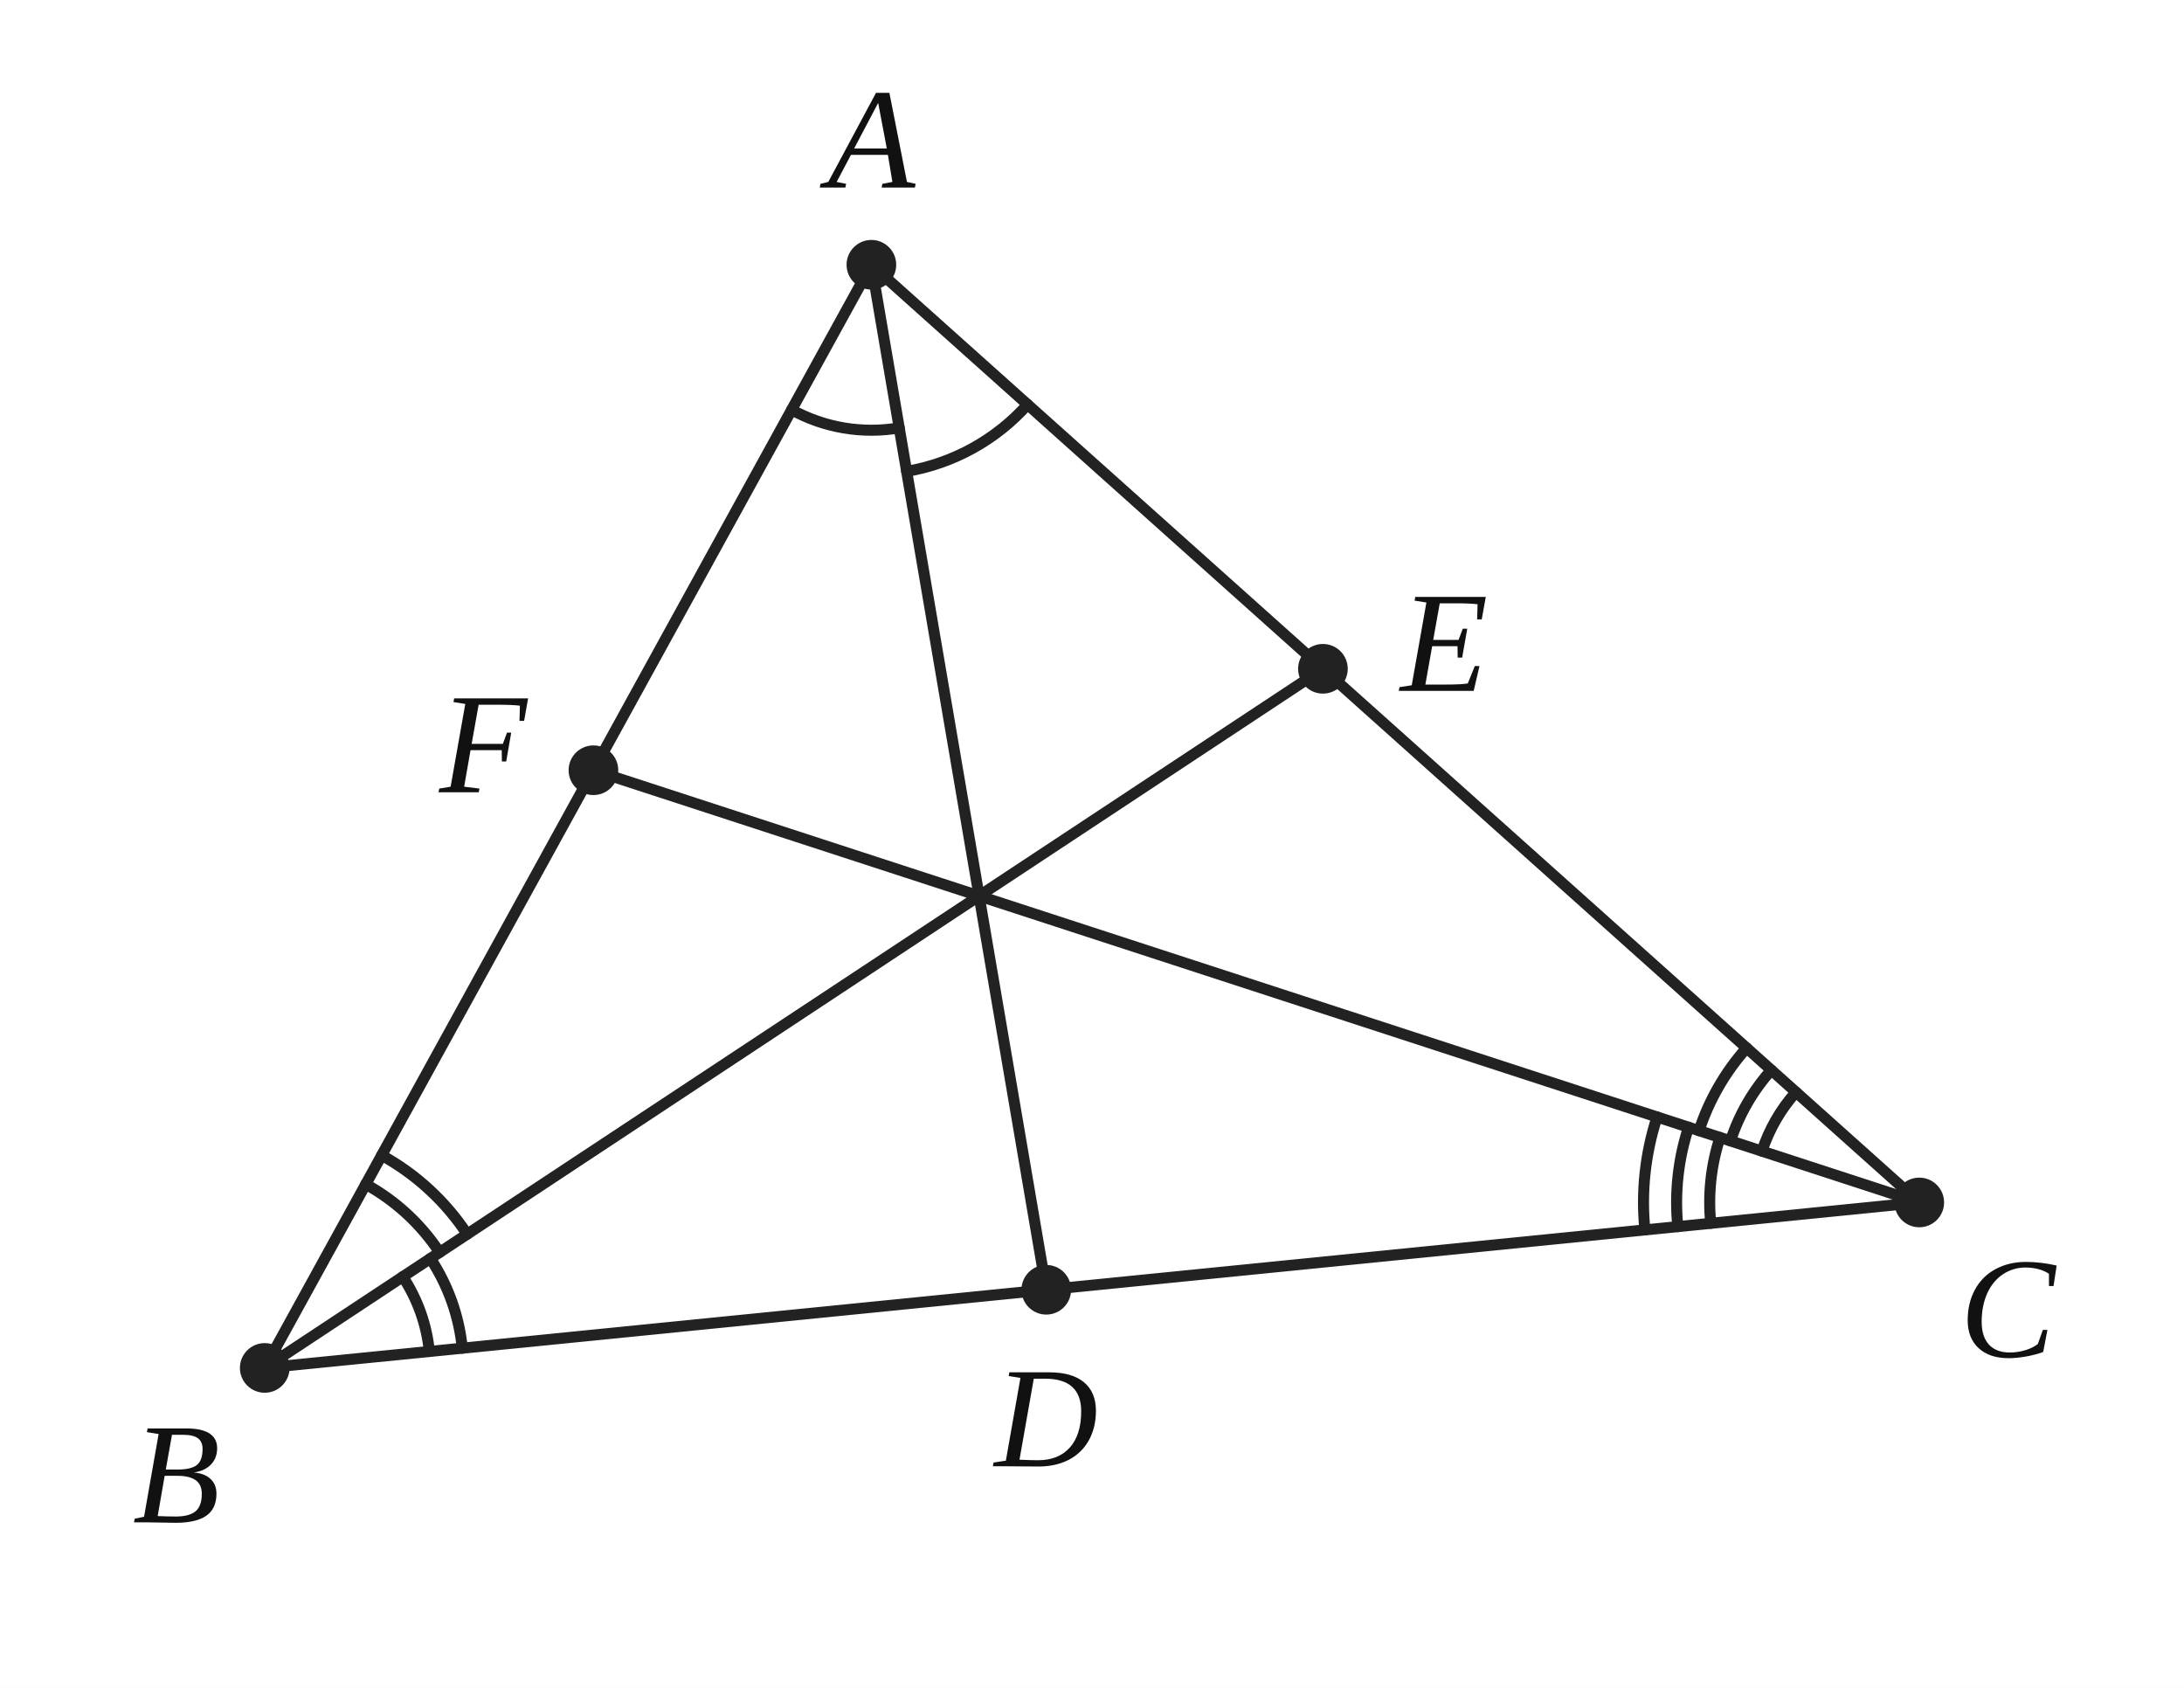
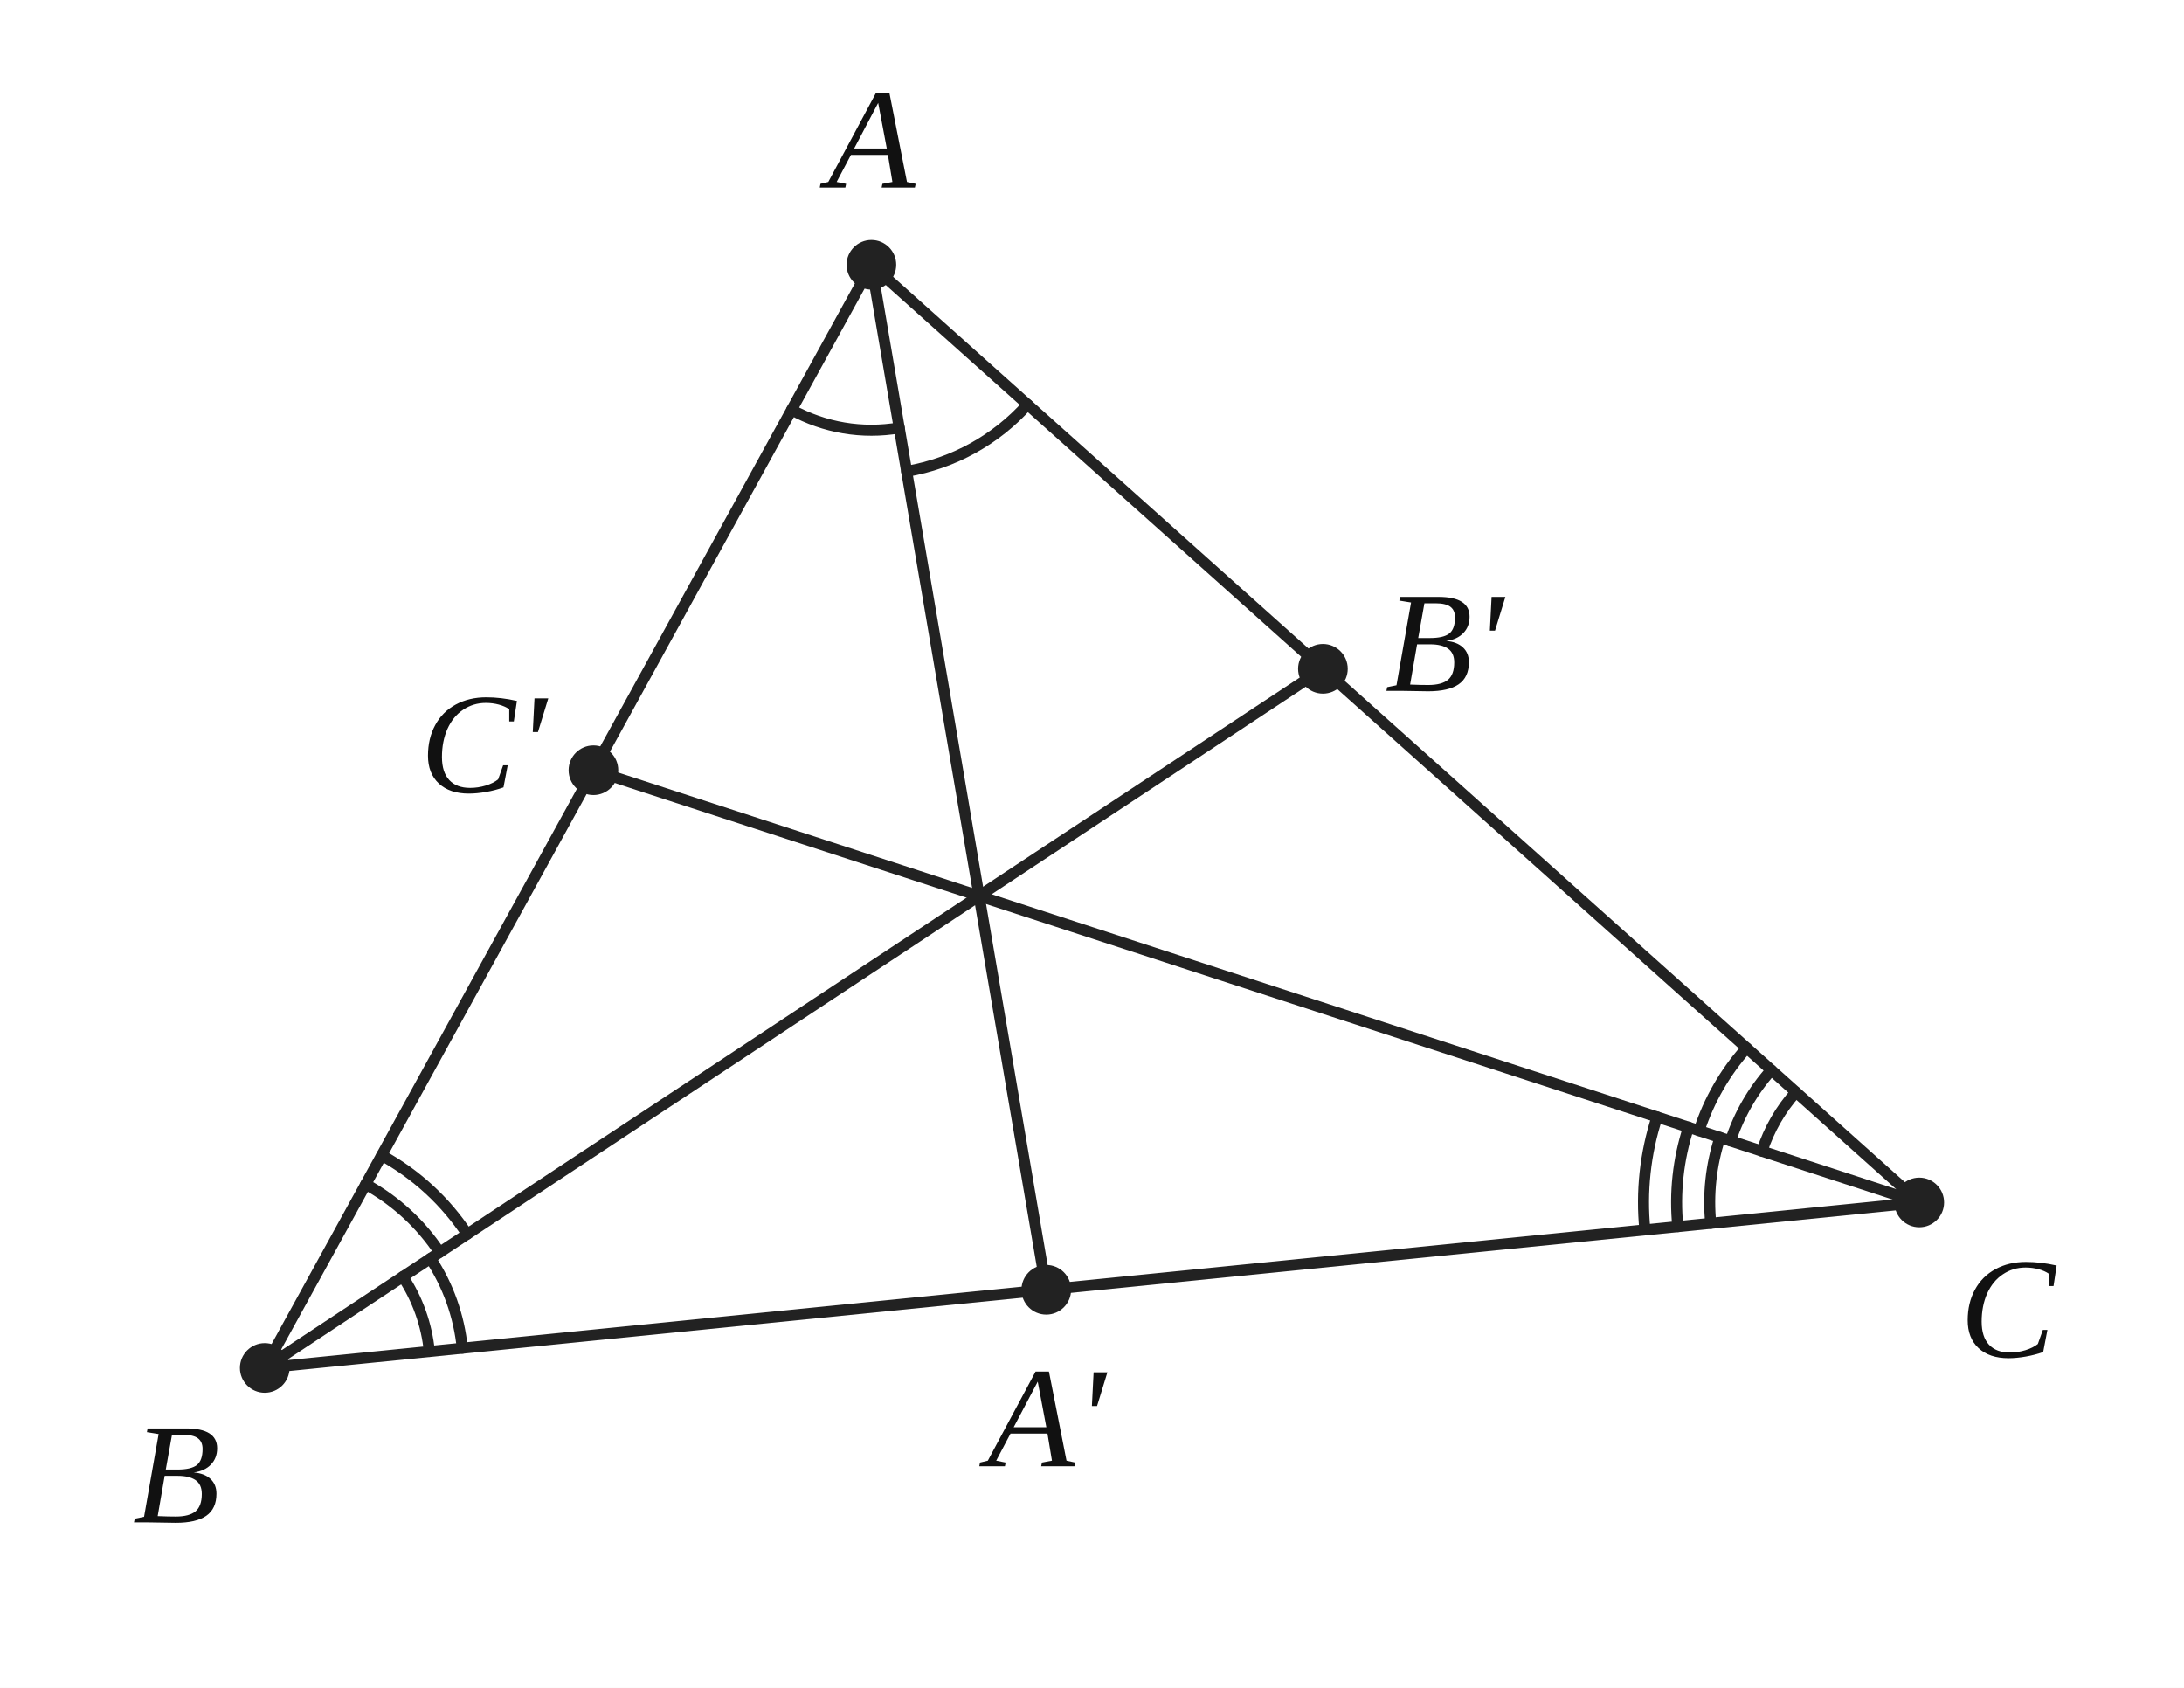
<svg xmlns="http://www.w3.org/2000/svg" width="396" height="306" viewBox="0 0 396 306">
  <rect width="396" height="306" fill="#fff" />
  <g stroke="#222" stroke-width="2" stroke-linecap="round" fill="none">
    <g transform="translate(8,18)">
      <line x1="150" y1="30" x2="40" y2="230" />
      <line x1="40" y1="230" x2="340" y2="200" />
      <line x1="340" y1="200" x2="150" y2="30" />
      <line x1="150" y1="30" x2="181.71" y2="215.83" />
      <line x1="40" y1="230" x2="231.87" y2="103.25" />
      <line x1="340" y1="200" x2="99.6" y2="121.64" />
      <path d="M 135.54 56.29 A 30 30 0 0 0 155.05 59.57" fill="none" />
      <path d="M 156.39 67.46 A 38 38 0 0 0 178.32 55.34" fill="none" />
      <path d="M 69.85 227.01 A 30 30 0 0 0 65.03 213.46" fill="none" />
      <path d="M 75.82 226.42 A 36 36 0 0 0 70.04 210.16" fill="none" />
      <path d="M 71.71 209.05 A 38 38 0 0 0 58.31 196.7" fill="none" />
      <path d="M 76.71 205.75 A 44 44 0 0 0 61.2 191.45" fill="none" />
      <path d="M 317.64 180 A 30 30 0 0 0 311.48 190.7" fill="none" />
      <path d="M 313.17 176 A 36 36 0 0 0 305.77 188.84" fill="none" />
      <path d="M 308.7 171.99 A 42 42 0 0 0 300.07 186.98" fill="none" />
      <path d="M 303.87 188.22 A 38 38 0 0 0 302.19 203.78" fill="none" />
      <path d="M 298.17 186.36 A 44 44 0 0 0 296.22 204.38" fill="none" />
      <path d="M 292.46 184.5 A 50 50 0 0 0 290.25 204.98" fill="none" />
      <circle cx="150" cy="30" r="4.5" fill="#222" stroke="none" />
      <circle cx="40" cy="230" r="4.5" fill="#222" stroke="none" />
      <circle cx="340" cy="200" r="4.5" fill="#222" stroke="none" />
      <circle cx="181.71" cy="215.83" r="4.5" fill="#222" stroke="none" />
      <circle cx="231.87" cy="103.25" r="4.5" fill="#222" stroke="none" />
      <circle cx="99.6" cy="121.64" r="4.5" fill="#222" stroke="none" />
      <text x="150" y="16" text-anchor="middle" fill="#111" stroke="none" font-family="'Times New Roman',Times,serif" font-style="italic" font-size="26">A</text>
      <text x="24" y="258" text-anchor="middle" fill="#111" stroke="none" font-family="'Times New Roman',Times,serif" font-style="italic" font-size="26">B</text>
      <text x="356" y="228" text-anchor="middle" fill="#111" stroke="none" font-family="'Times New Roman',Times,serif" font-style="italic" font-size="26">C</text>
-       <text x="181.71" y="247.83" text-anchor="middle" fill="#111" stroke="none" font-family="'Times New Roman',Times,serif" font-style="italic" font-size="26">D</text>
-       <text x="253.87" y="107.25" text-anchor="middle" fill="#111" stroke="none" font-family="'Times New Roman',Times,serif" font-style="italic" font-size="26">E</text>
-       <text x="79.6" y="125.64" text-anchor="middle" fill="#111" stroke="none" font-family="'Times New Roman',Times,serif" font-style="italic" font-size="26">F</text>
+       <text x="181.71" y="247.83" text-anchor="middle" fill="#111" stroke="none" font-family="'Times New Roman',Times,serif" font-style="italic" font-size="26">A'</text>
+       <text x="253.87" y="107.25" text-anchor="middle" fill="#111" stroke="none" font-family="'Times New Roman',Times,serif" font-style="italic" font-size="26">B'</text>
+       <text x="79.6" y="125.64" text-anchor="middle" fill="#111" stroke="none" font-family="'Times New Roman',Times,serif" font-style="italic" font-size="26">C'</text>
    </g>
  </g>
</svg>
